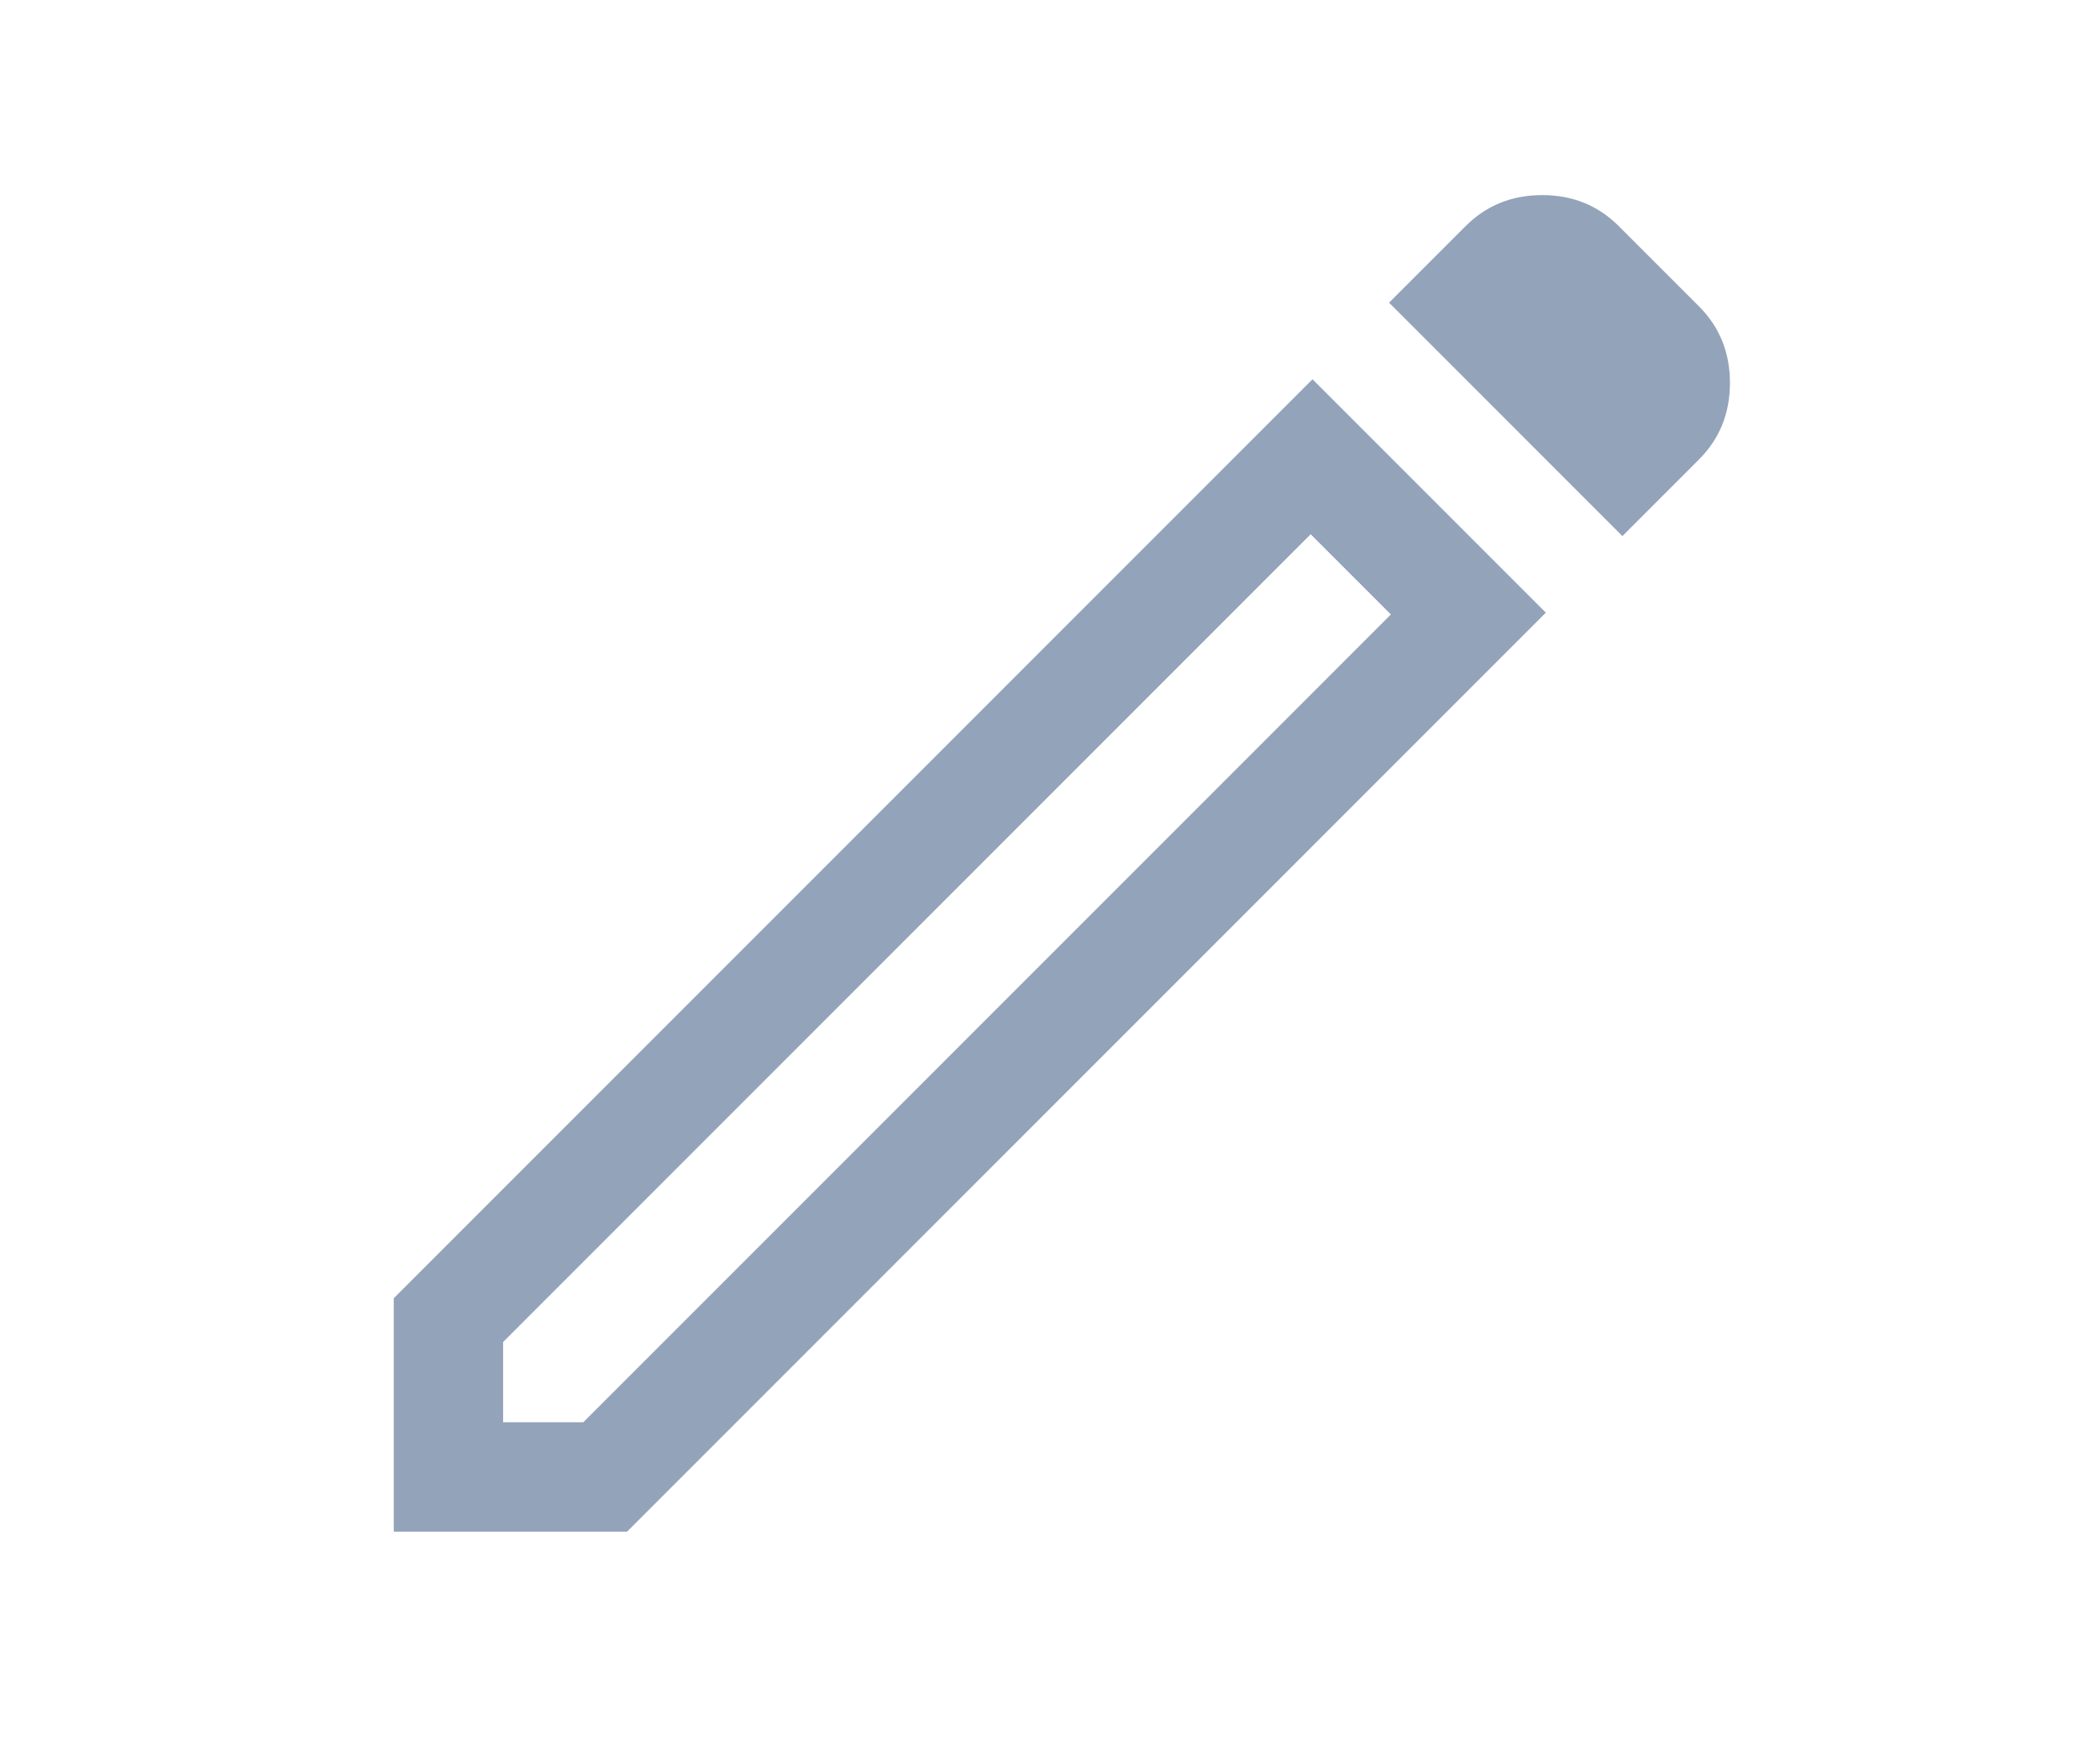
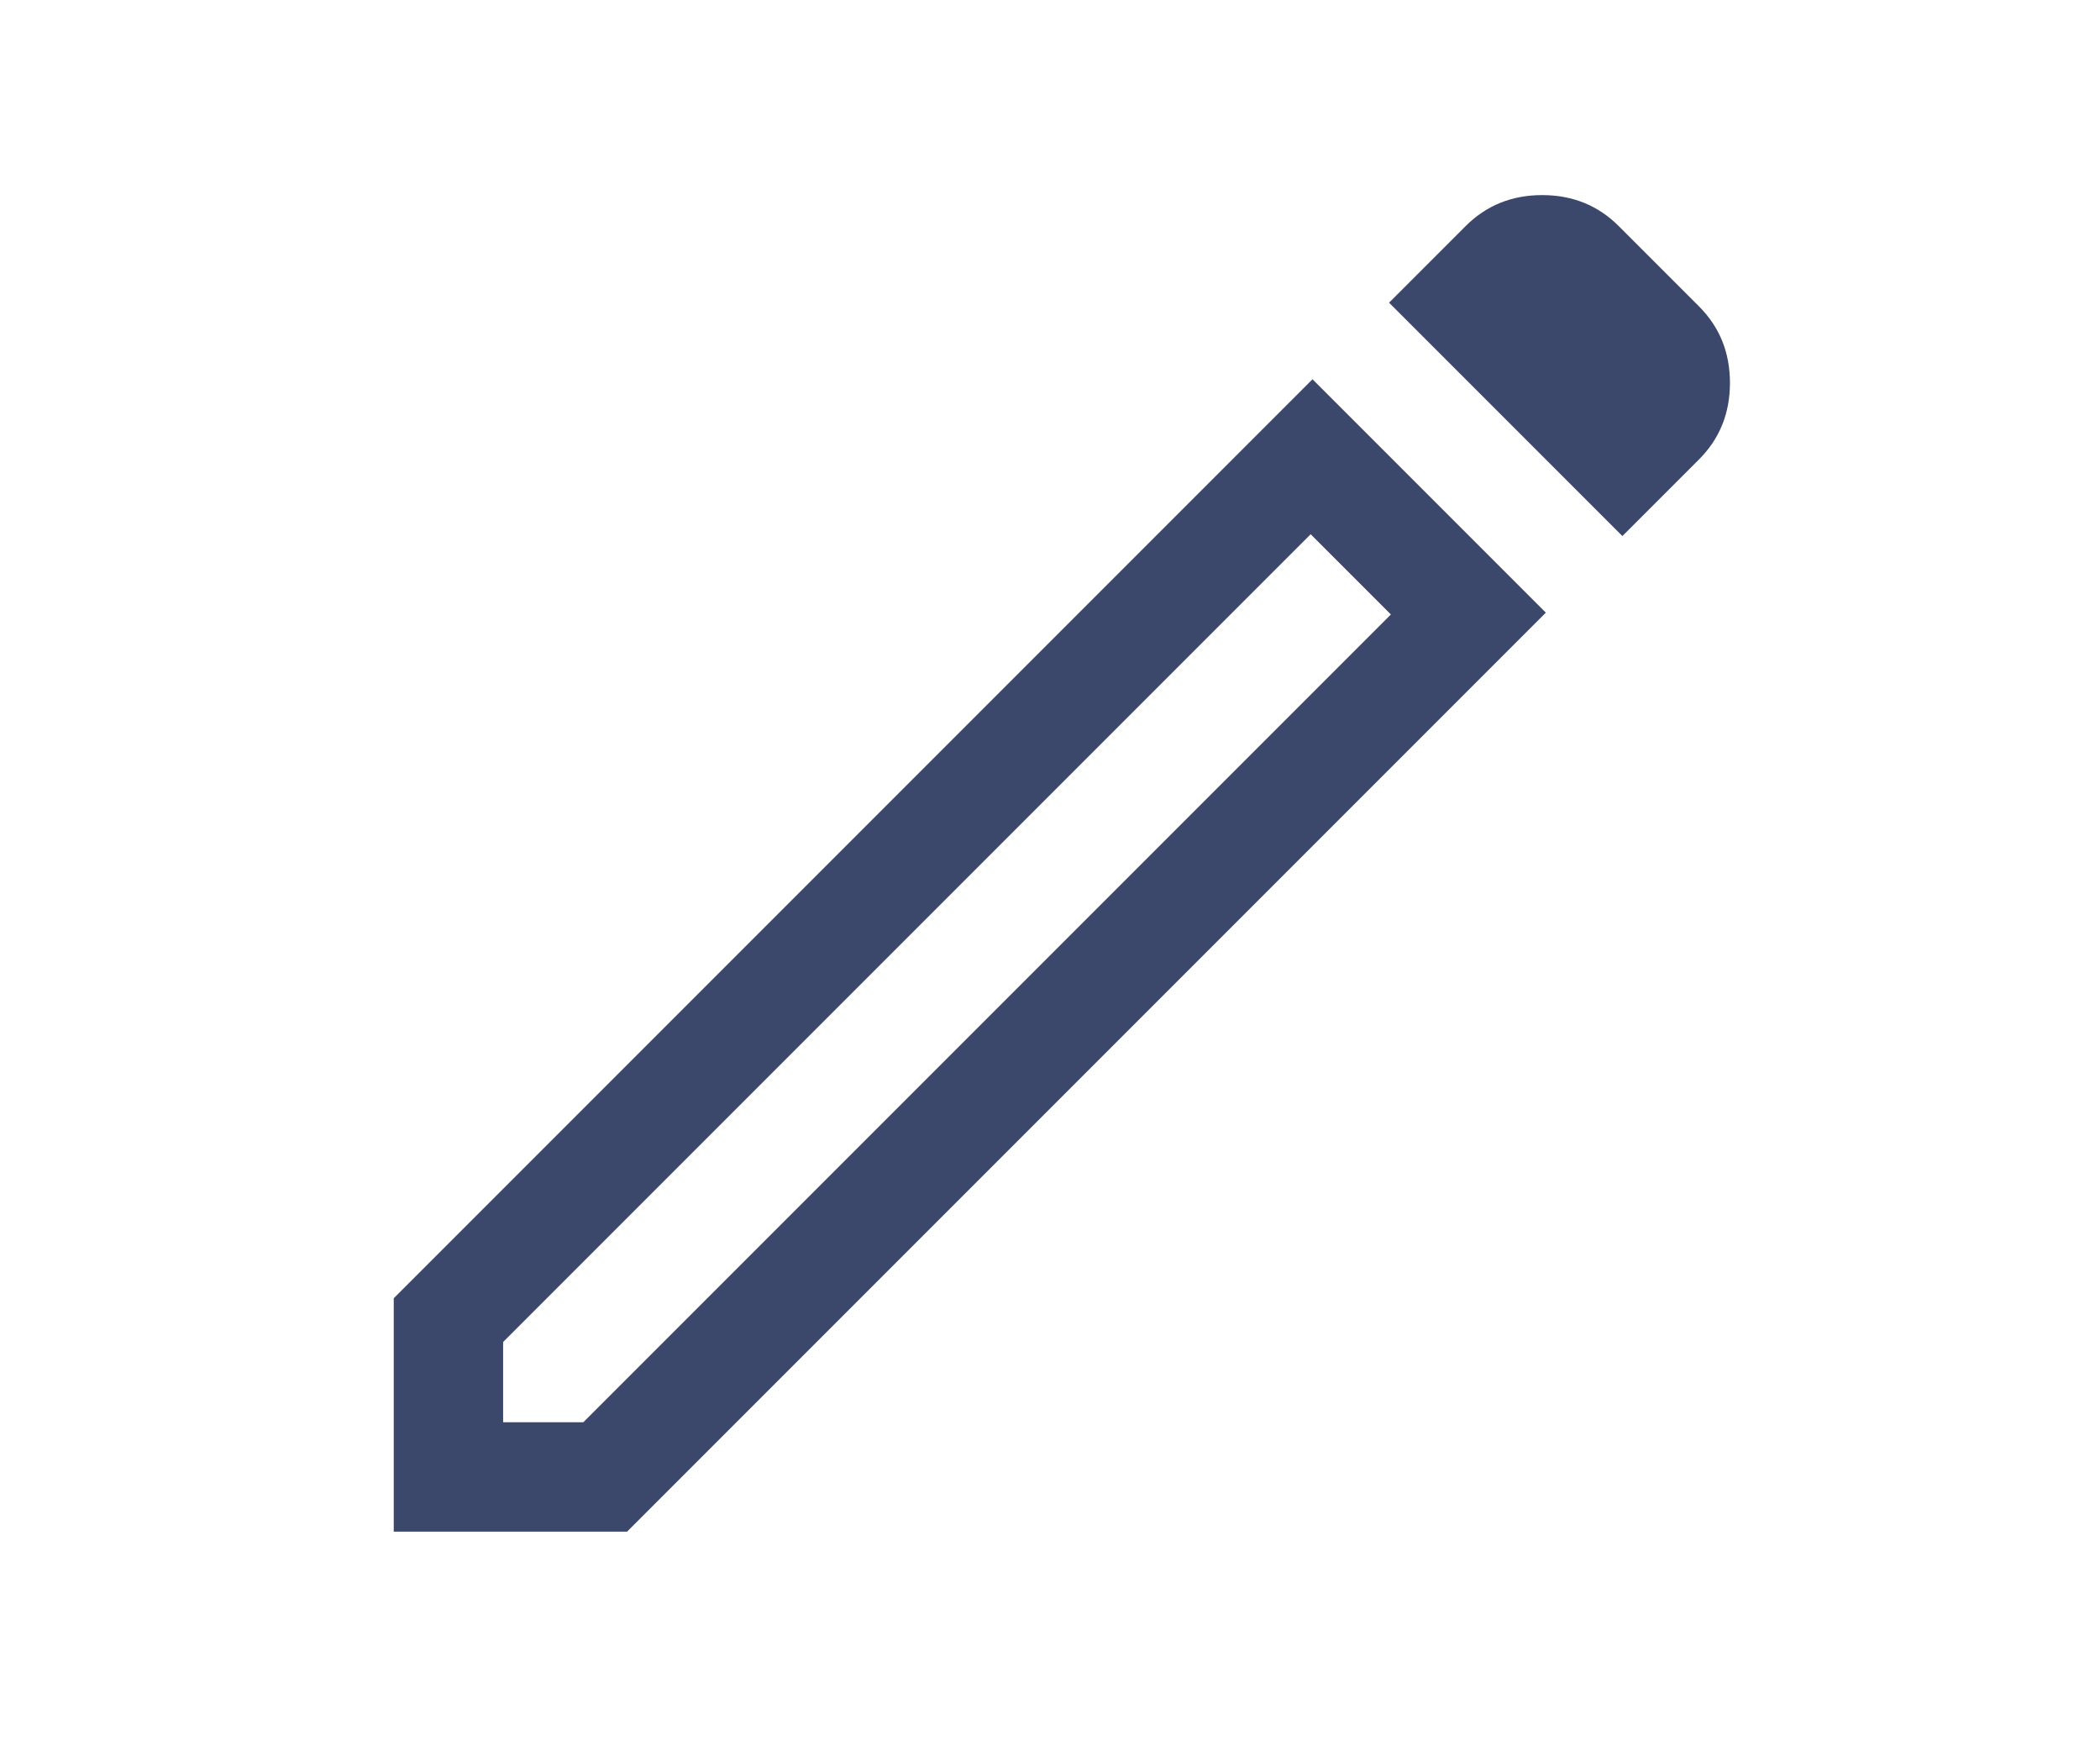
- <svg xmlns="http://www.w3.org/2000/svg" fill="rgb(147, 163, 186)" height="25" viewBox="0 -960 960 960" width="30">
+ <svg xmlns="http://www.w3.org/2000/svg" fill="rgb(60, 72, 107)" height="25" viewBox="0 -960 960 960" width="30">
  <path d="M180-180h44l443-443-44-44-443 443v44Zm614-486L666-794l42-42q17-17 42-17t42 17l44 44q17 17 17 42t-17 42l-42 42Zm-42 42L248-120H120v-128l504-504 128 128Zm-107-21-22-22 44 44-22-22Z" />
</svg>
